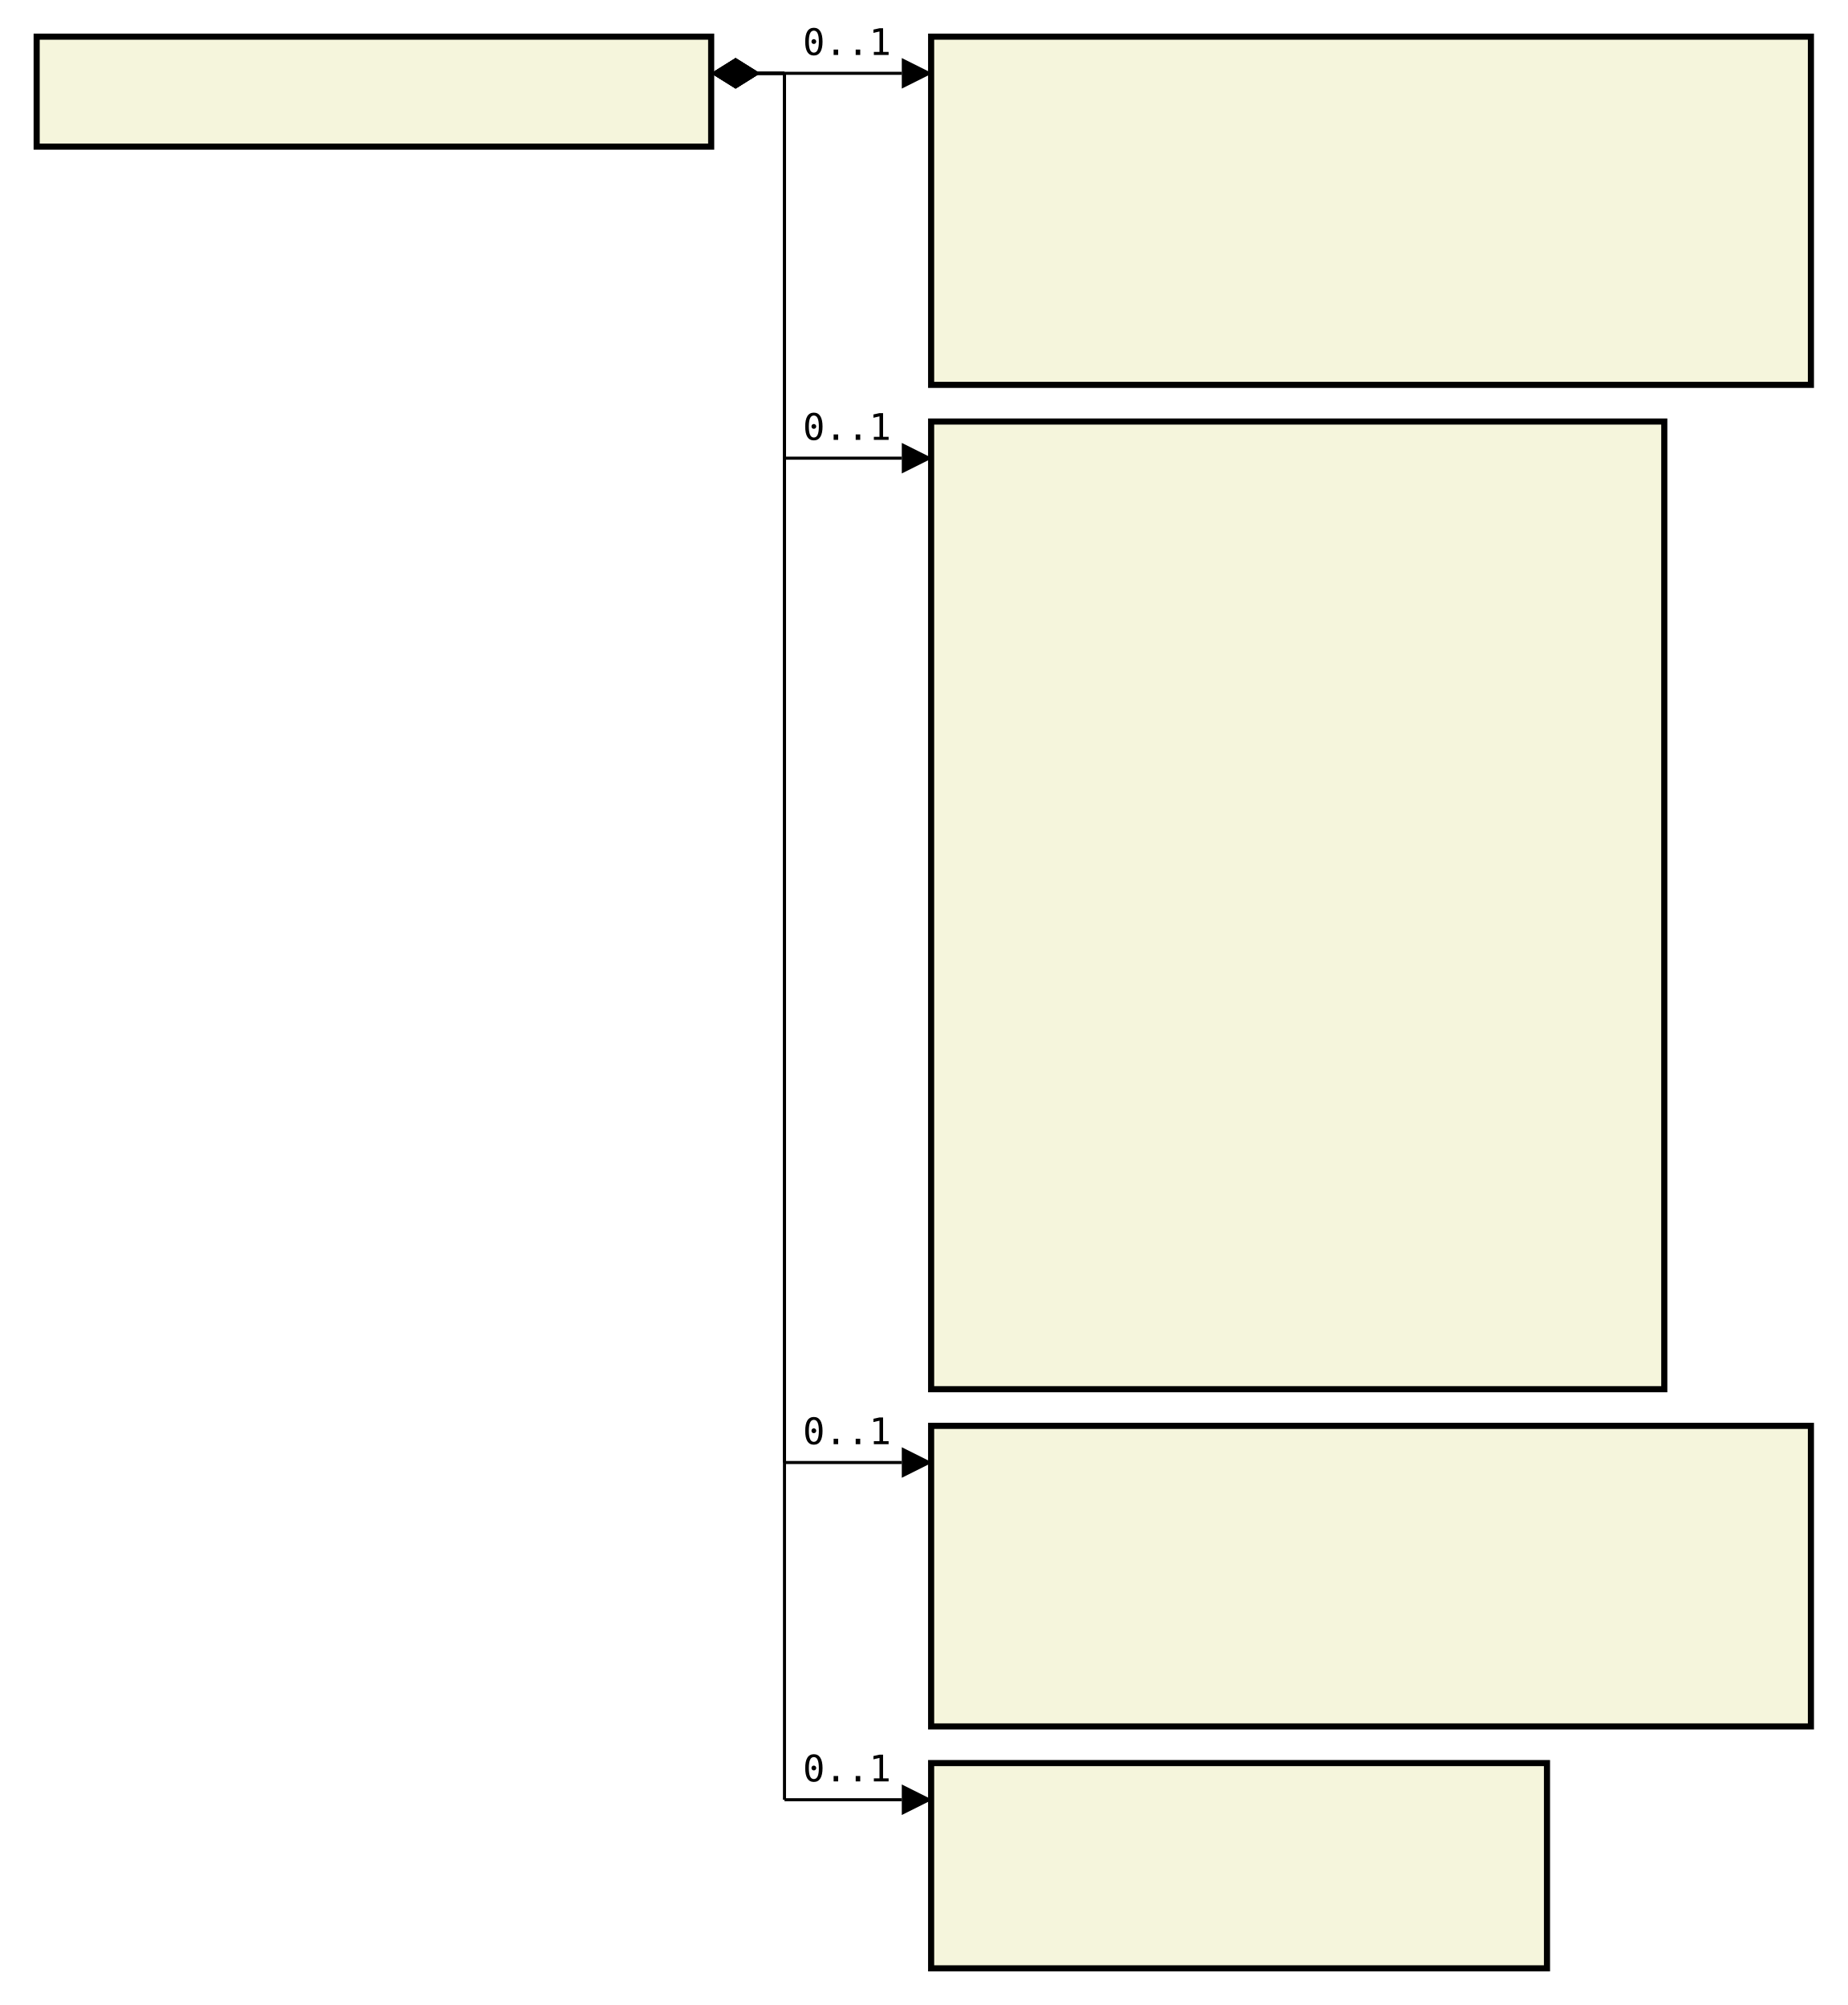
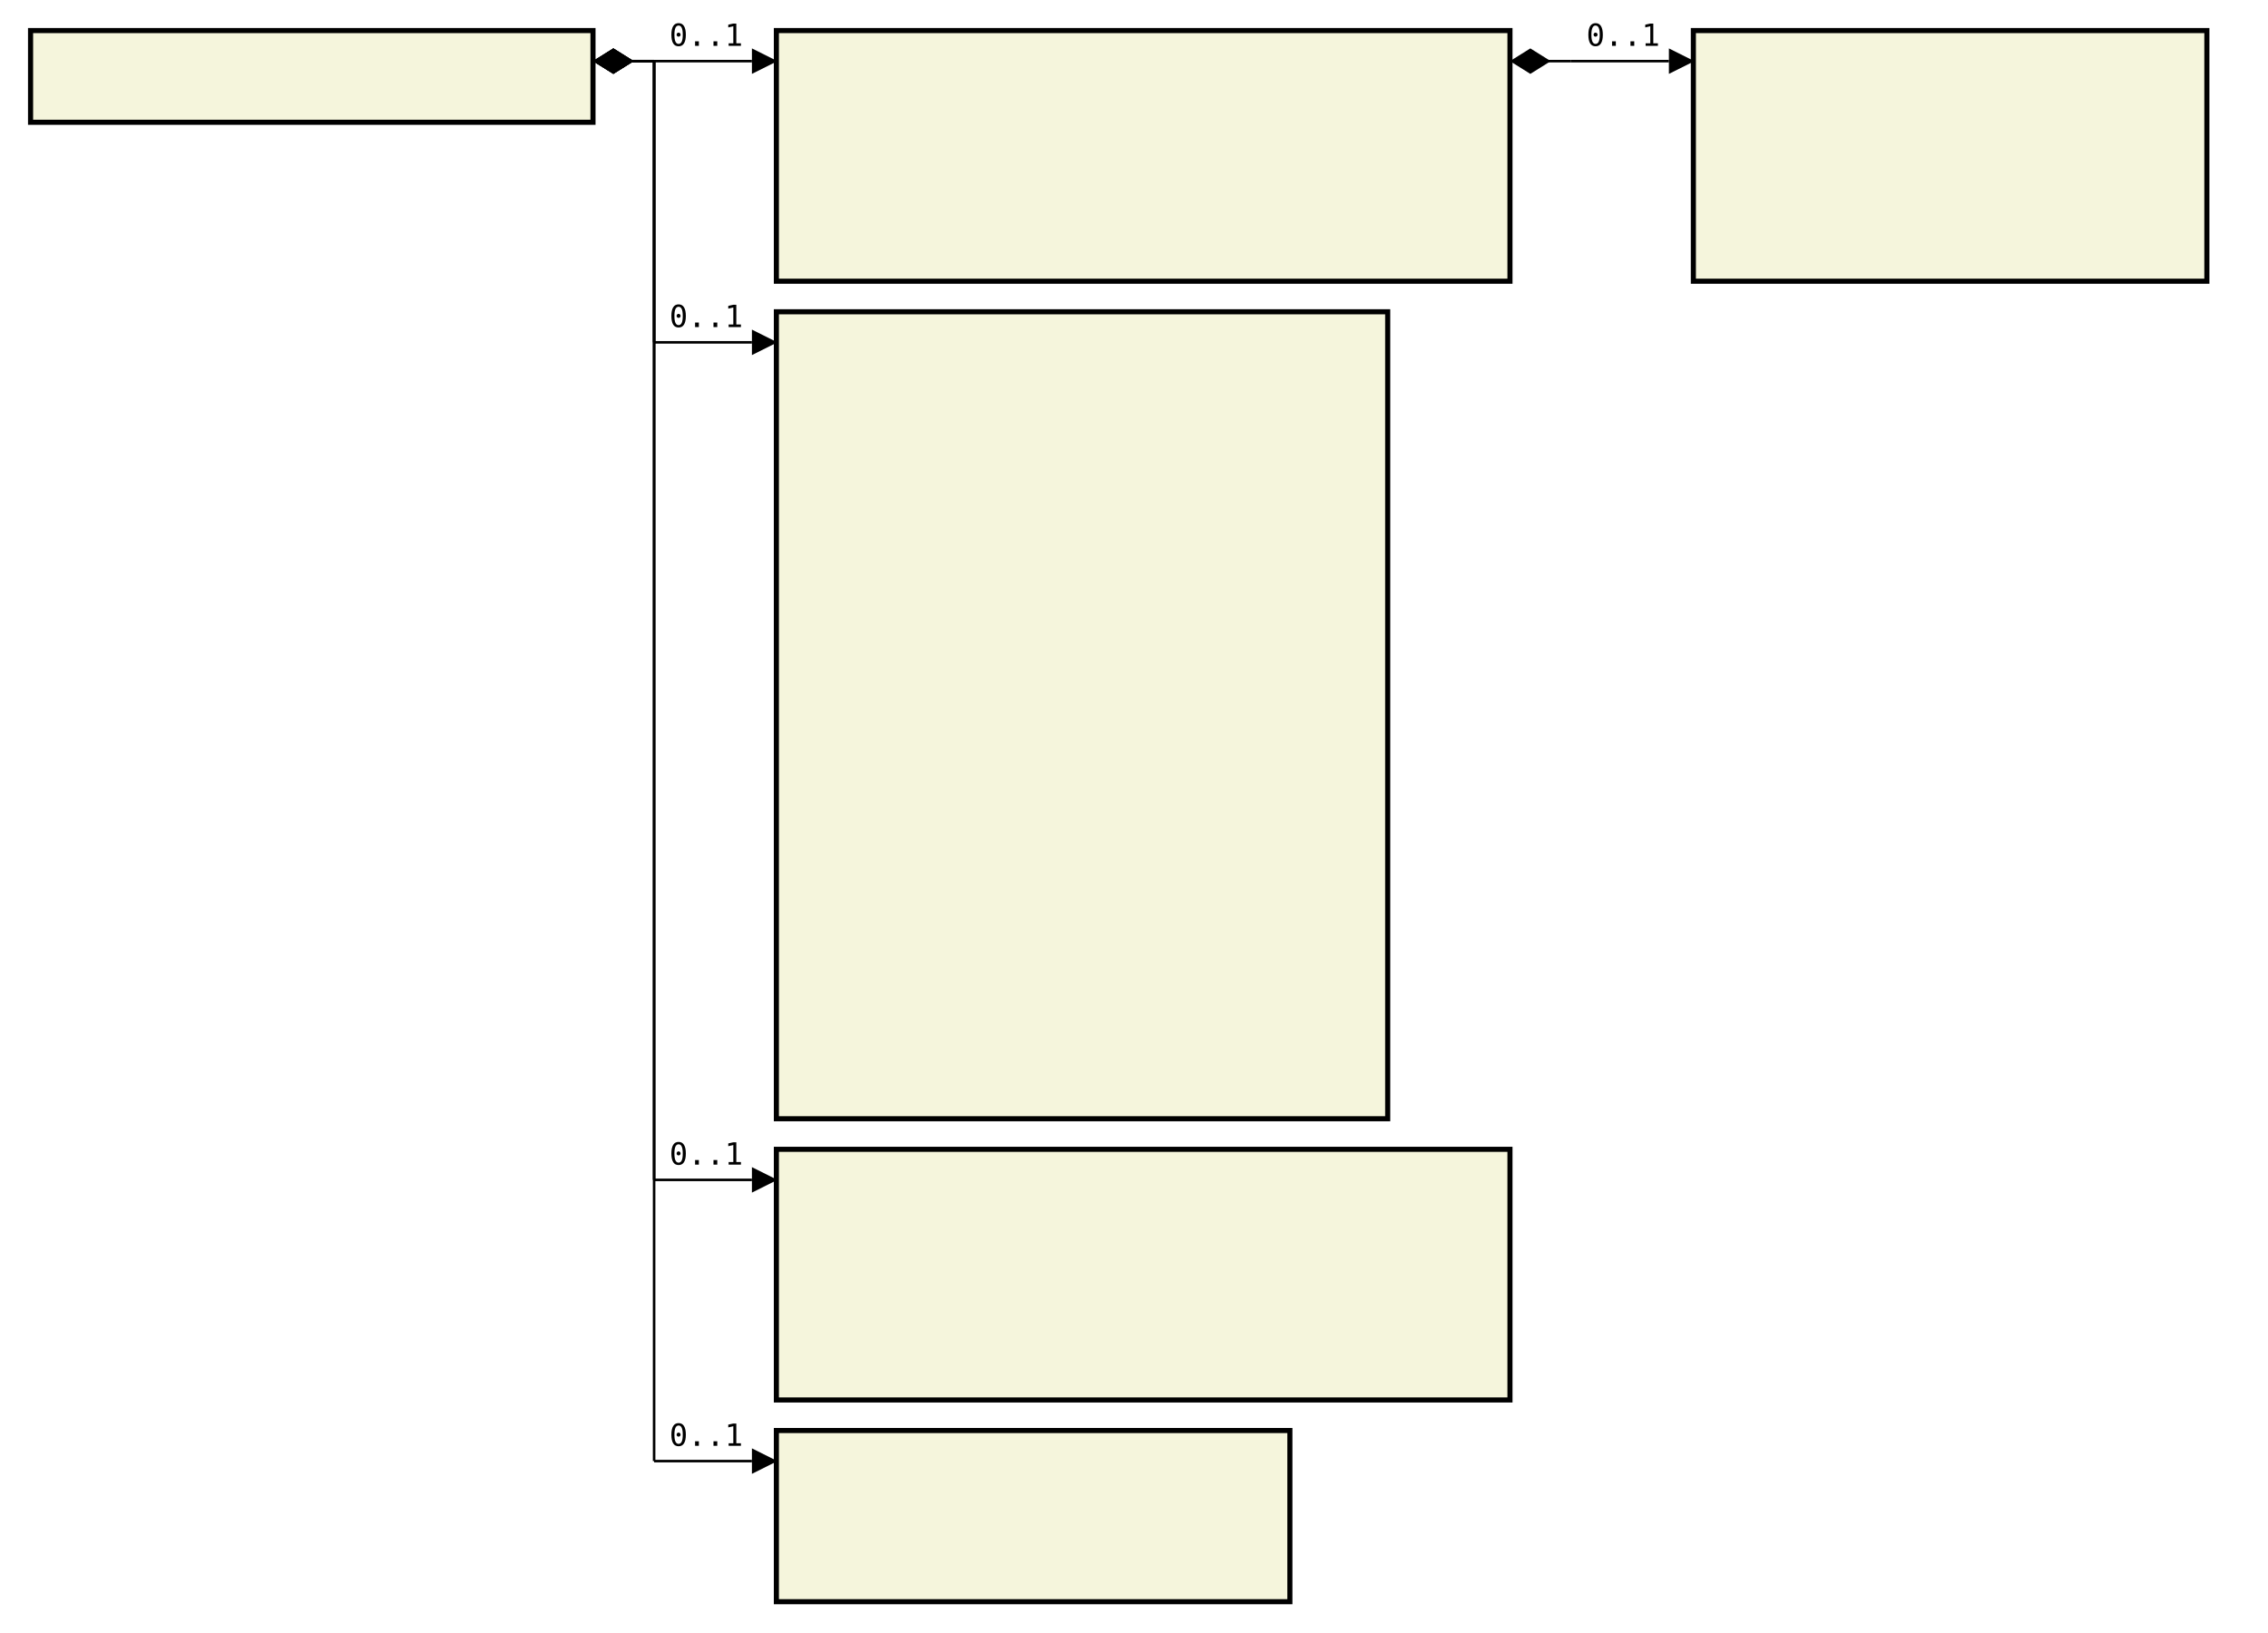
- <svg xmlns="http://www.w3.org/2000/svg" font-family="monospace" width="50.4em" height="54.7em" style="background-color:white">
+ <svg xmlns="http://www.w3.org/2000/svg" font-family="monospace" width="74.2em" height="53.4em" style="background-color:white">
  <defs>
    <marker id="Triangle" viewBox="0 0 10 10" refX="0" refY="5" markerUnits="strokeWidth" markerWidth="15" markerHeight="10" orient="auto">
      <path d="M 0 0 L 10 5 L 0 10 z" />
    </marker>
    <marker id="Diamond" viewBox="0 0 16 10" refX="0" refY="5" markerUnits="strokeWidth" markerWidth="20" markerHeight="10" orient="auto">
      <path d="M 0 5 L 8 10 L 16 5 L 8 0 z" />
    </marker>
  </defs>
  <rect x="1em" y="1em" width="18.4em" height="3em" fill="beige" stroke="black" stroke-width="2" />
  <text style="font-weight:bold" text-anchor="middle" x="10.2em" y="2.3em" fill="black">
</text>
-   <rect x="25.4em" y="1em" width="24em" height="9.5em" fill="beige" stroke="black" stroke-width="2" />
+   <rect x="25.4em" y="1em" width="24em" height="8.2em" fill="beige" stroke="black" stroke-width="2" />
  <text style="font-weight:bold" text-anchor="middle" x="37.4em" y="2.3em" fill="black">
</text>
  <text x="26.4em" y="4.3em" fill="darkslateblue">
</text>
  <text x="26.4em" y="5.6em" fill="darkslateblue">
</text>
  <text x="26.4em" y="6.9em" fill="darkslateblue">
</text>
  <text x="26.4em" y="8.2em" fill="darkslateblue">
</text>
-   <text x="26.4em" y="9.5em" fill="darkslateblue">
+   <rect x="55.4em" y="1em" width="16.8em" height="8.2em" fill="beige" stroke="black" stroke-width="2" />
+   <text style="font-weight:bold" text-anchor="middle" x="63.8em" y="2.3em" fill="black">
</text>
-   <rect x="25.4em" y="11.5em" width="20em" height="26.4em" fill="beige" stroke="black" stroke-width="2" />
-   <text style="font-weight:bold" text-anchor="middle" x="35.4em" y="12.8em" fill="black">
+   <text x="56.4em" y="4.3em" fill="darkslateblue">
+ </text>
+   <text x="56.4em" y="5.6em" fill="darkslateblue">
+ </text>
+   <text x="56.4em" y="6.9em" fill="darkslateblue">
+ </text>
+   <text x="56.4em" y="8.2em" fill="darkslateblue">
+ </text>
+   <rect x="25.4em" y="10.2em" width="20em" height="26.4em" fill="beige" stroke="black" stroke-width="2" />
+   <text style="font-weight:bold" text-anchor="middle" x="35.4em" y="11.5em" fill="black">
+ </text>
+   <text x="26.4em" y="13.5em" fill="darkslateblue">
</text>
  <text x="26.4em" y="14.8em" fill="darkslateblue">
</text>
  <text x="26.4em" y="16.1em" fill="darkslateblue">
</text>
  <text x="26.4em" y="17.4em" fill="darkslateblue">
</text>
  <text x="26.4em" y="18.7em" fill="darkslateblue">
</text>
  <text x="26.4em" y="20em" fill="darkslateblue">
</text>
  <text x="26.4em" y="21.3em" fill="darkslateblue">
</text>
  <text x="26.4em" y="22.6em" fill="darkslateblue">
</text>
  <text x="26.4em" y="23.9em" fill="darkslateblue">
</text>
  <text x="26.4em" y="25.2em" fill="darkslateblue">
</text>
  <text x="26.4em" y="26.5em" fill="darkslateblue">
</text>
  <text x="26.4em" y="27.8em" fill="darkslateblue">
</text>
  <text x="26.4em" y="29.1em" fill="darkslateblue">
</text>
  <text x="26.4em" y="30.4em" fill="darkslateblue">
</text>
  <text x="26.4em" y="31.7em" fill="darkslateblue">
</text>
  <text x="26.4em" y="33em" fill="darkslateblue">
</text>
  <text x="26.4em" y="34.3em" fill="darkslateblue">
</text>
  <text x="26.4em" y="35.6em" fill="darkslateblue">
</text>
-   <text x="26.4em" y="36.9em" fill="darkslateblue">
+   <rect x="25.4em" y="37.6em" width="24em" height="8.2em" fill="beige" stroke="black" stroke-width="2" />
+   <text style="font-weight:bold" text-anchor="middle" x="37.4em" y="38.9em" fill="black">
</text>
-   <rect x="25.4em" y="38.9em" width="24em" height="8.2em" fill="beige" stroke="black" stroke-width="2" />
-   <text style="font-weight:bold" text-anchor="middle" x="37.4em" y="40.2em" fill="black">
+   <text x="26.4em" y="40.9em" fill="darkslateblue">
</text>
  <text x="26.4em" y="42.2em" fill="darkslateblue">
</text>
  <text x="26.4em" y="43.5em" fill="darkslateblue">
</text>
  <text x="26.4em" y="44.8em" fill="darkslateblue">
</text>
-   <text x="26.4em" y="46.1em" fill="darkslateblue">
+   <rect x="25.4em" y="46.8em" width="16.8em" height="5.6em" fill="beige" stroke="black" stroke-width="2" />
+   <text style="font-weight:bold" text-anchor="middle" x="33.8em" y="48.1em" fill="black">
</text>
-   <rect x="25.4em" y="48.1em" width="16.8em" height="5.6em" fill="beige" stroke="black" stroke-width="2" />
-   <text style="font-weight:bold" text-anchor="middle" x="33.8em" y="49.4em" fill="black">
+   <text x="26.4em" y="50.1em" fill="darkslateblue">
</text>
  <text x="26.4em" y="51.4em" fill="darkslateblue">
- </text>
-   <text x="26.4em" y="52.7em" fill="darkslateblue">
</text>
  <line x1="19.4em" y1="2em" x2="21.4em" y2="2em" stroke="black" marker-start="url(#Diamond)" />
  <line x1="21.4em" y1="2em" x2="21.4em" y2="2em" stroke="black" />
  <line x1="21.4em" y1="2em" x2="24.6em" y2="2em" stroke="black" marker-end="url(#Triangle)" />
  <text x="21.9em" y="1.5em">0..1</text>
+   <line x1="49.4em" y1="2em" x2="51.4em" y2="2em" stroke="black" marker-start="url(#Diamond)" />
+   <line x1="51.4em" y1="2em" x2="51.4em" y2="2em" stroke="black" />
+   <line x1="51.4em" y1="2em" x2="54.6em" y2="2em" stroke="black" marker-end="url(#Triangle)" />
+   <text x="51.9em" y="1.5em">0..1</text>
  <line x1="19.4em" y1="2em" x2="21.4em" y2="2em" stroke="black" marker-start="url(#Diamond)" />
-   <line x1="21.4em" y1="2em" x2="21.4em" y2="12.5em" stroke="black" />
-   <line x1="21.4em" y1="12.5em" x2="24.6em" y2="12.5em" stroke="black" marker-end="url(#Triangle)" />
-   <text x="21.9em" y="12em">0..1</text>
+   <line x1="21.4em" y1="2em" x2="21.4em" y2="11.2em" stroke="black" />
+   <line x1="21.4em" y1="11.2em" x2="24.6em" y2="11.2em" stroke="black" marker-end="url(#Triangle)" />
+   <text x="21.9em" y="10.7em">0..1</text>
  <line x1="19.4em" y1="2em" x2="21.4em" y2="2em" stroke="black" marker-start="url(#Diamond)" />
-   <line x1="21.4em" y1="2em" x2="21.4em" y2="39.9em" stroke="black" />
-   <line x1="21.4em" y1="39.9em" x2="24.6em" y2="39.9em" stroke="black" marker-end="url(#Triangle)" />
-   <text x="21.9em" y="39.4em">0..1</text>
+   <line x1="21.4em" y1="2em" x2="21.4em" y2="38.6em" stroke="black" />
+   <line x1="21.4em" y1="38.6em" x2="24.6em" y2="38.6em" stroke="black" marker-end="url(#Triangle)" />
+   <text x="21.9em" y="38.1em">0..1</text>
  <line x1="19.4em" y1="2em" x2="21.4em" y2="2em" stroke="black" marker-start="url(#Diamond)" />
-   <line x1="21.4em" y1="2em" x2="21.4em" y2="49.1em" stroke="black" />
-   <line x1="21.4em" y1="49.1em" x2="24.6em" y2="49.1em" stroke="black" marker-end="url(#Triangle)" />
-   <text x="21.9em" y="48.6em">0..1</text>
+   <line x1="21.4em" y1="2em" x2="21.4em" y2="47.8em" stroke="black" />
+   <line x1="21.4em" y1="47.8em" x2="24.6em" y2="47.8em" stroke="black" marker-end="url(#Triangle)" />
+   <text x="21.9em" y="47.3em">0..1</text>
</svg>
